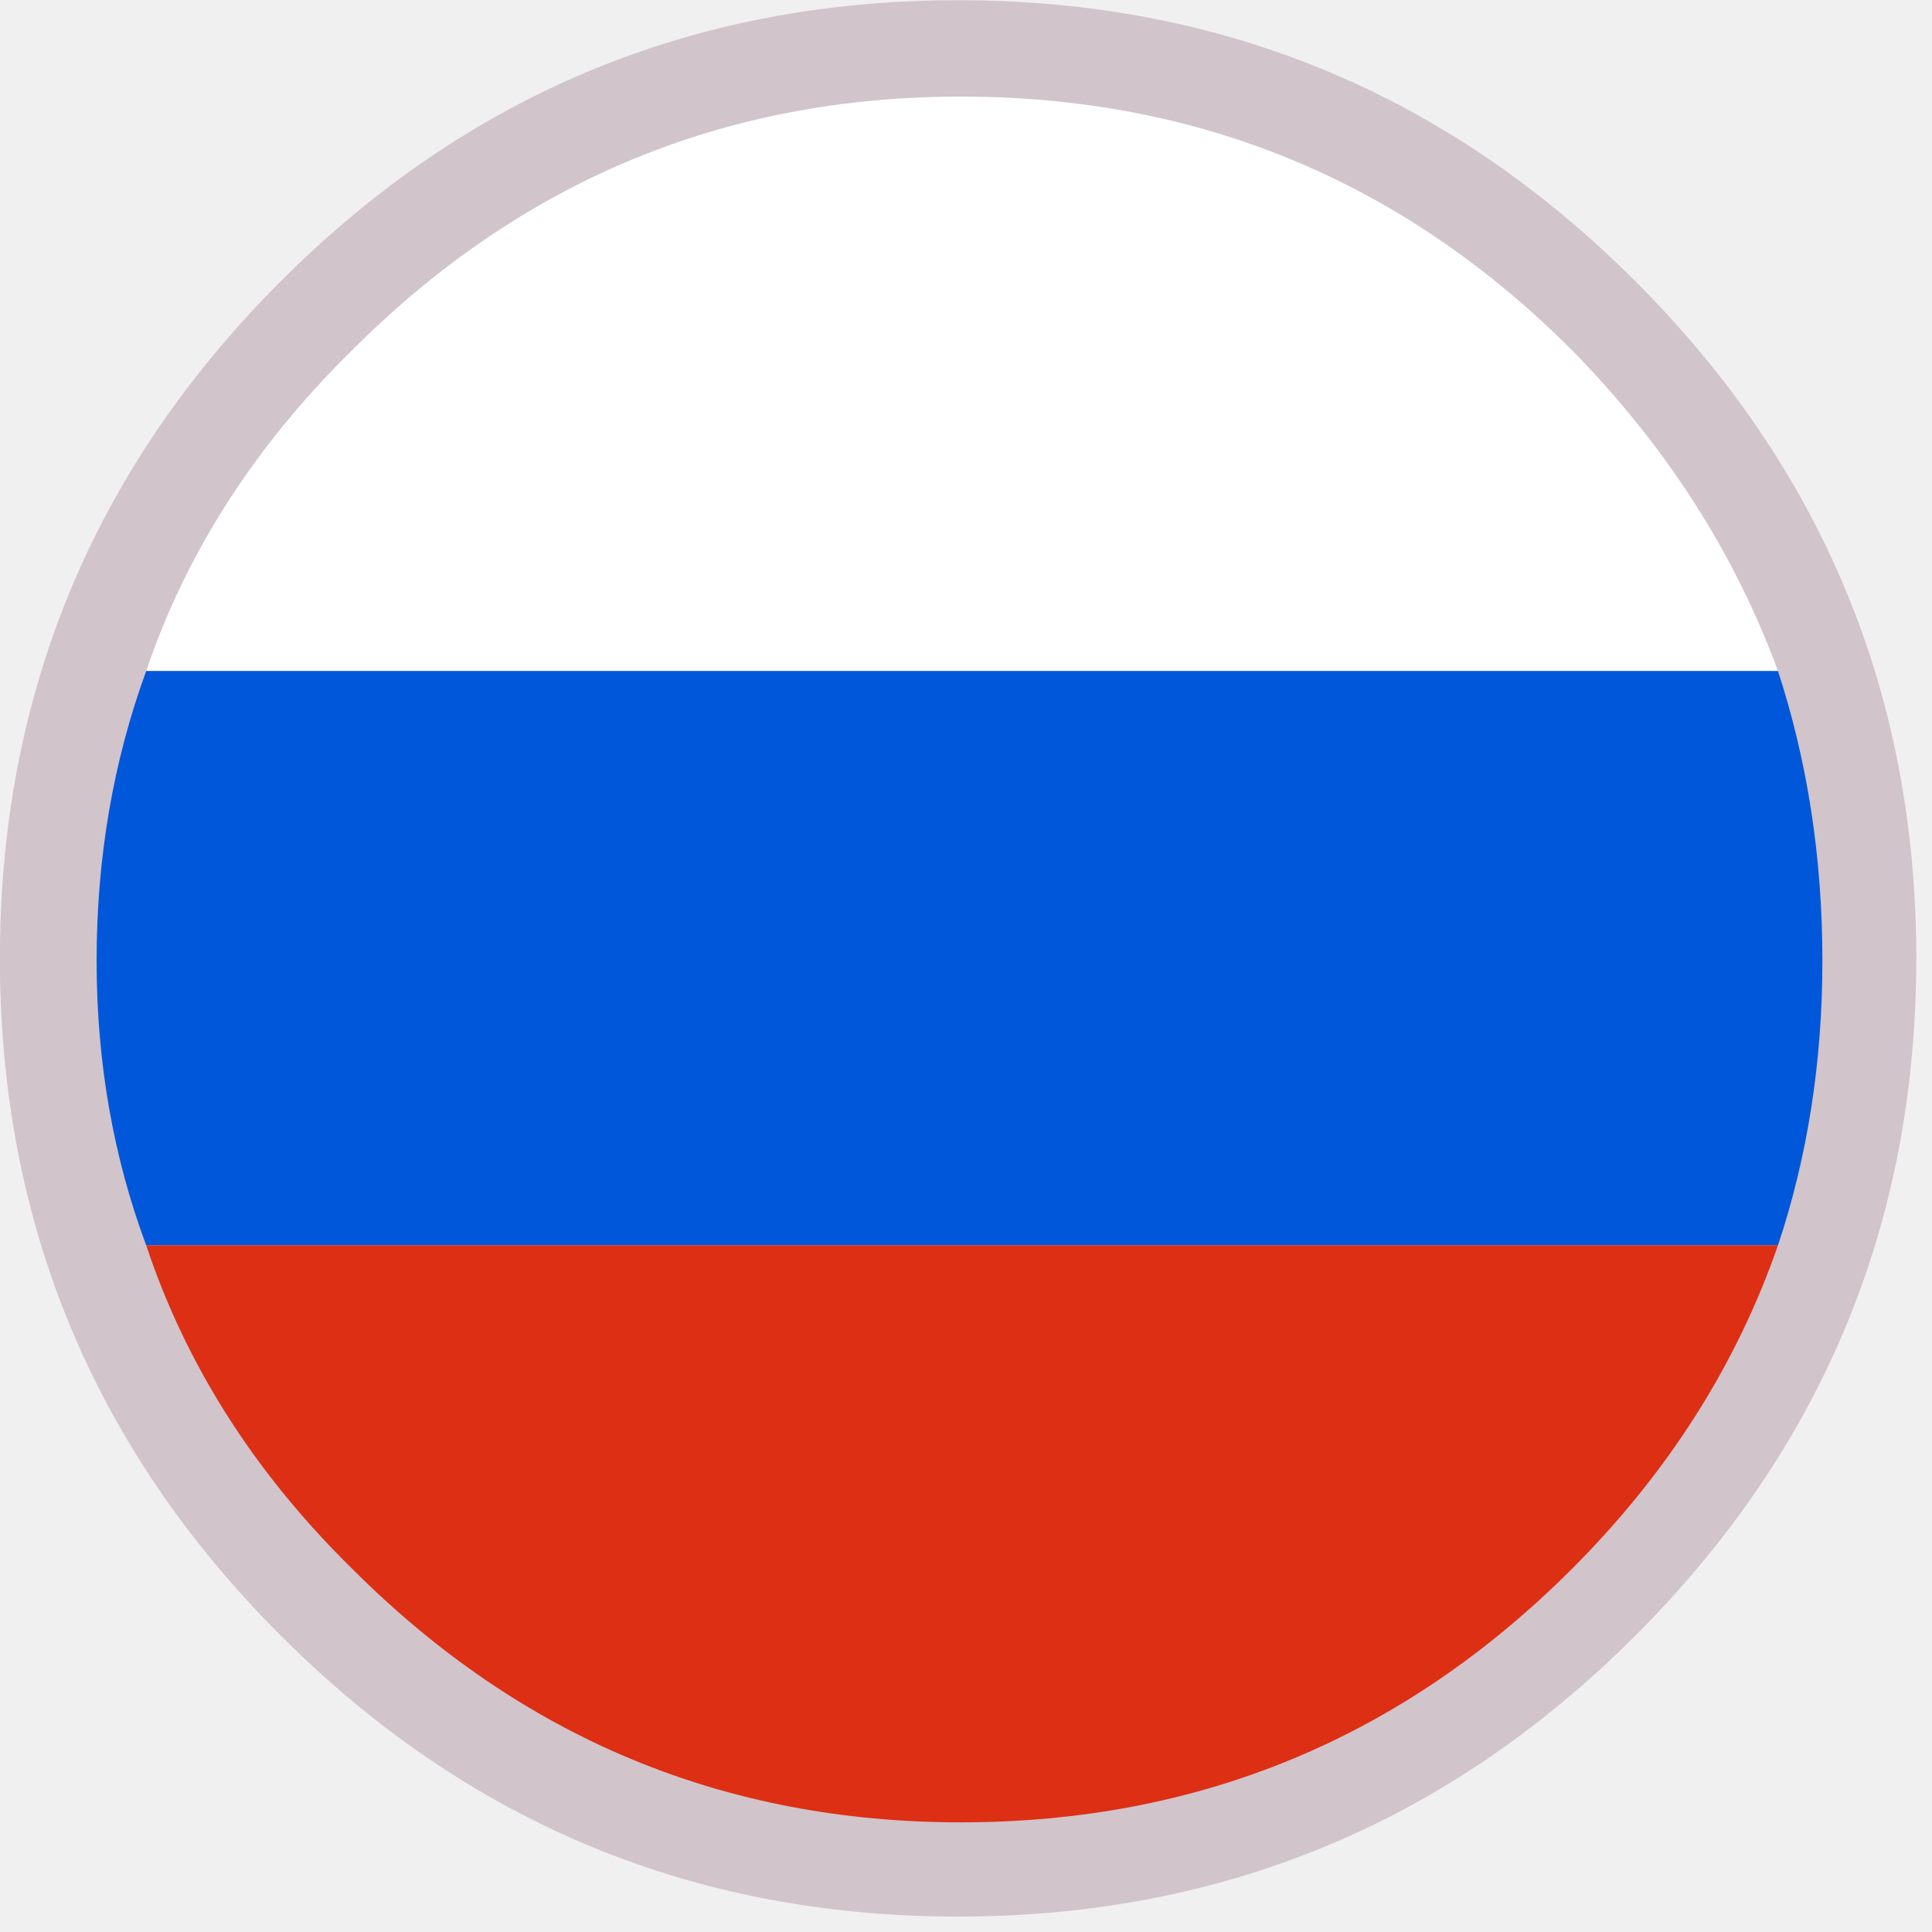
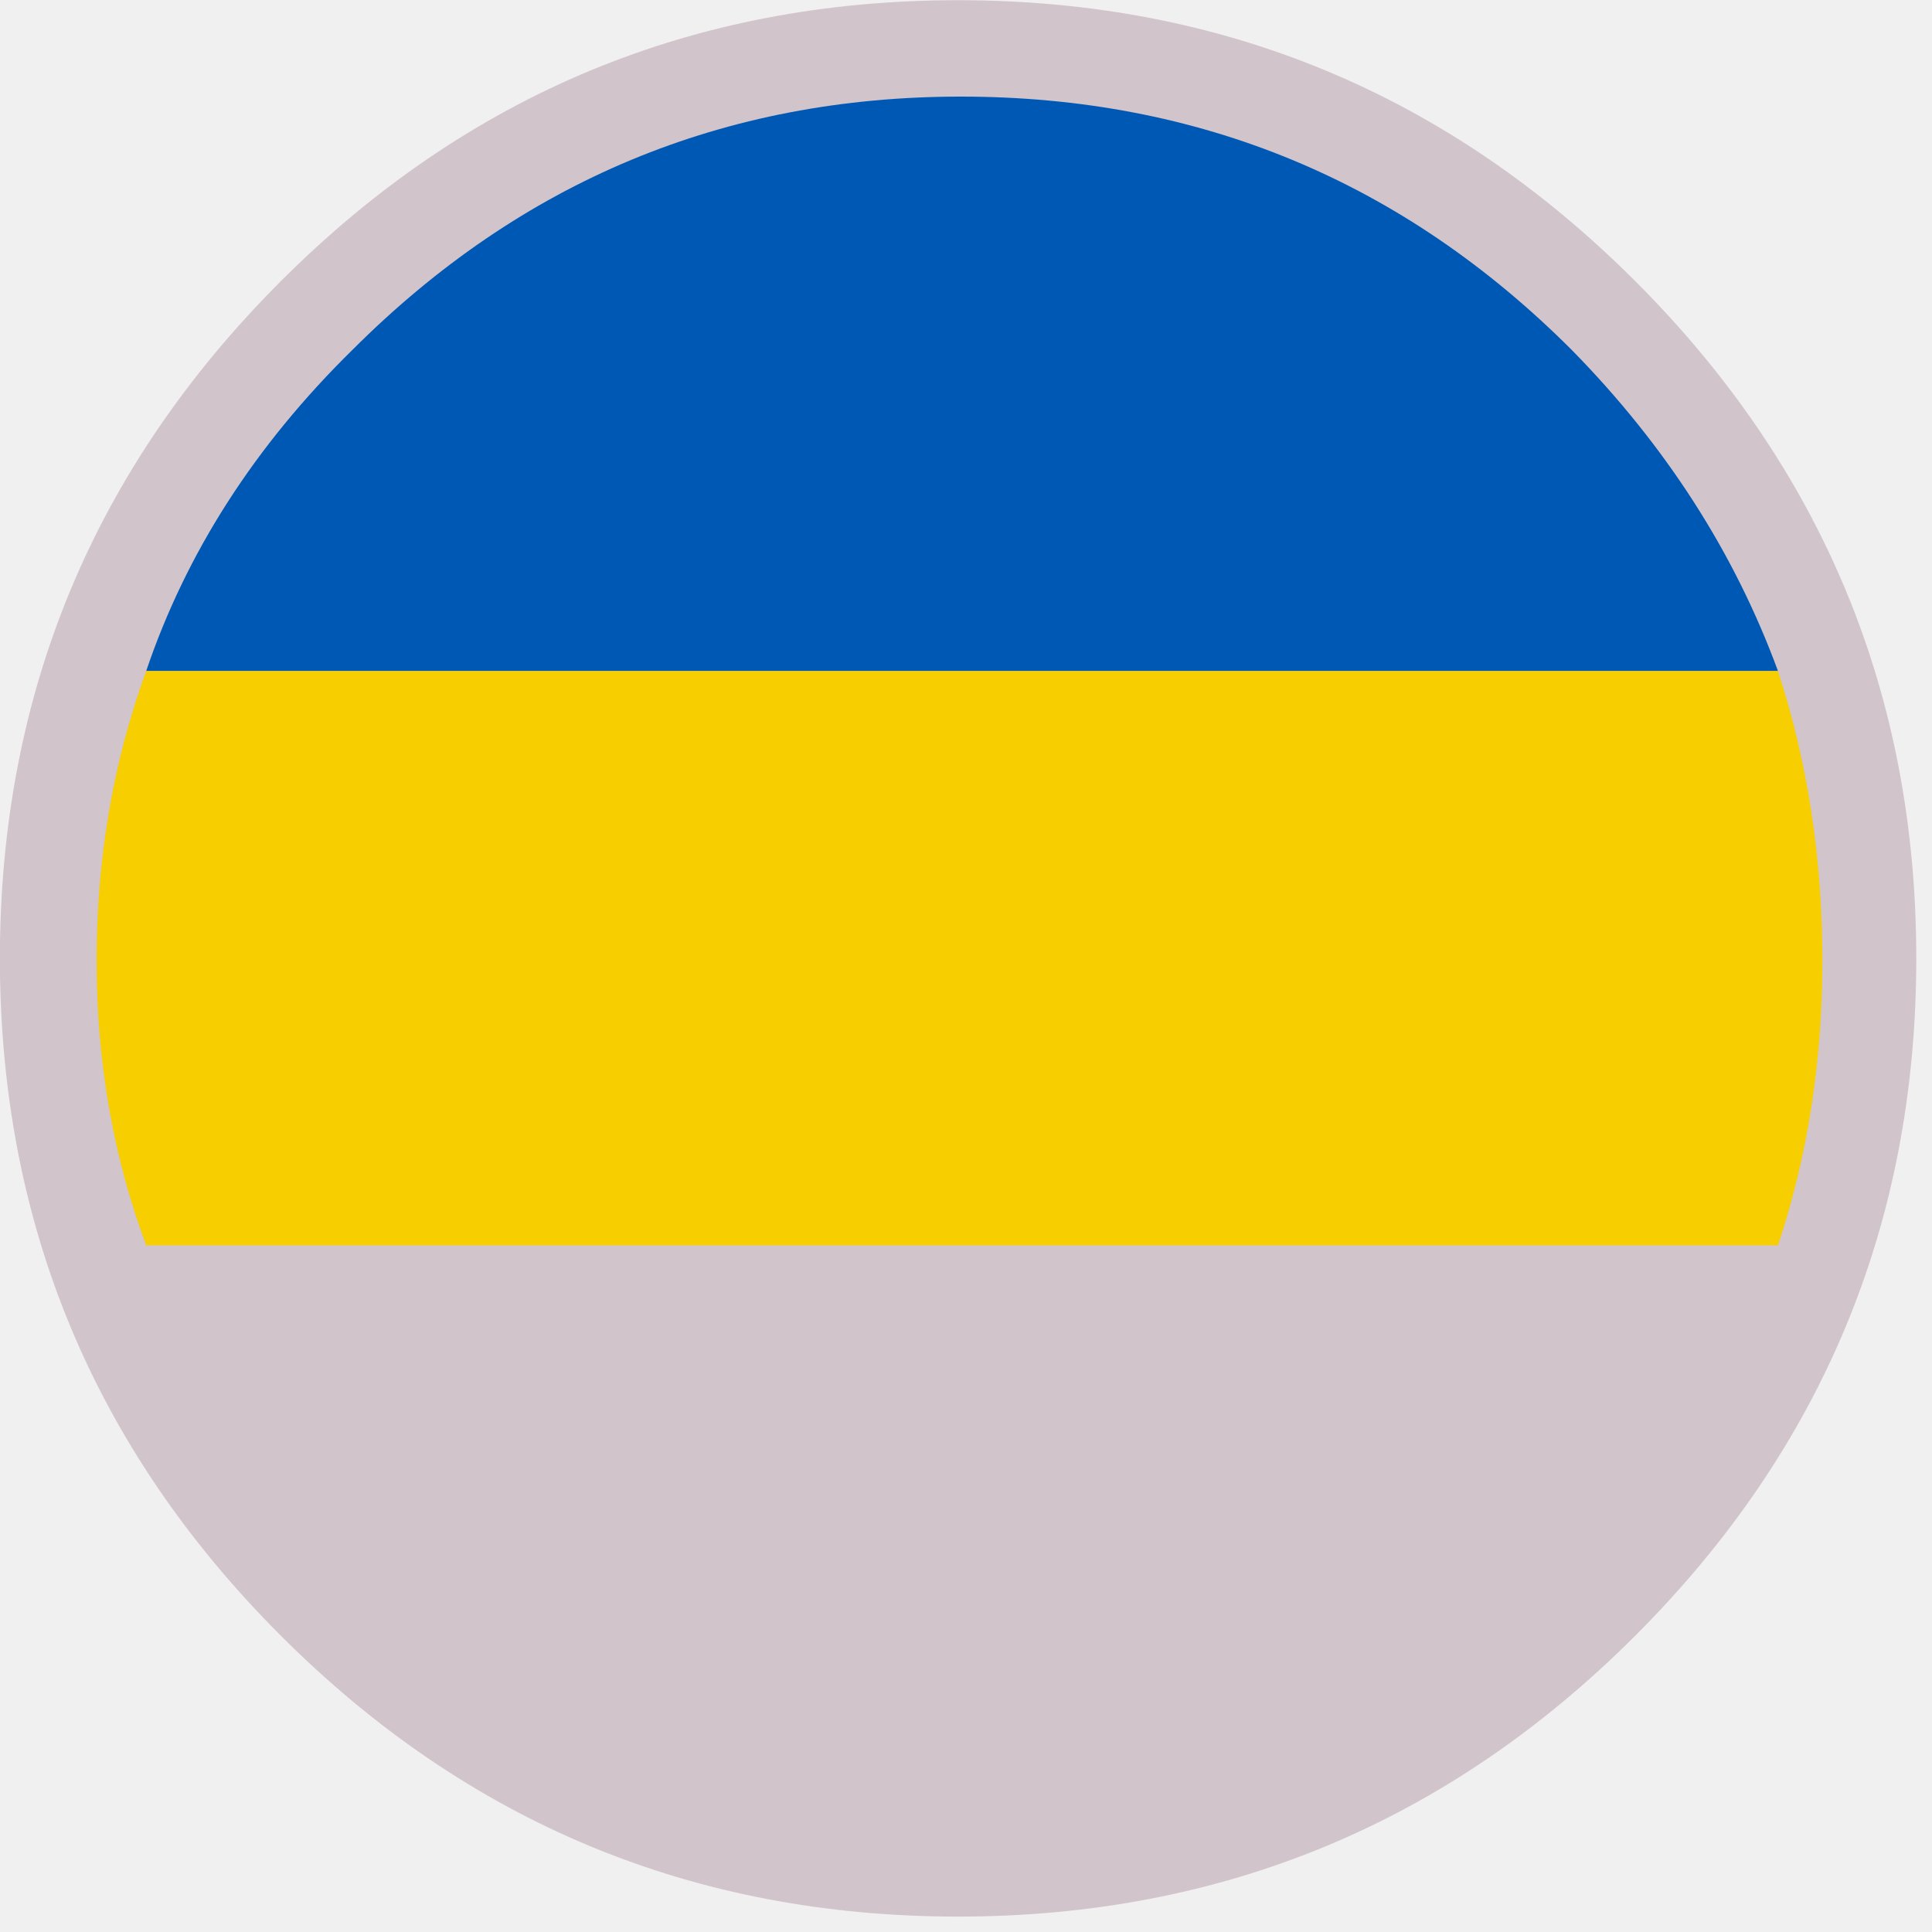
<svg xmlns="http://www.w3.org/2000/svg" version="1.1" id="Layer_1" x="0px" y="0px" width="37px" height="37px" viewBox="0 0 37 37" enable-background="new 0 0 37 37" xml:space="preserve">
  <g>
    <path fill-rule="evenodd" clip-rule="evenodd" fill="#D1C4CB" d="M31.318,5.385c3.587,3.587,5.381,7.91,5.381,12.97   s-1.794,9.384-5.381,12.97c-3.587,3.587-7.91,5.38-12.97,5.38c-5.061,0-9.384-1.793-12.97-5.38c-3.587-3.586-5.38-7.91-5.38-12.97   s1.793-9.383,5.38-12.97c3.586-3.587,7.91-5.381,12.97-5.381C23.408,0.004,27.731,1.798,31.318,5.385z" />
    <g>
      <g>
-         <path fill-rule="evenodd" clip-rule="evenodd" fill="#FFFFFF" d="M34.05,12.85H2.8c0.767-2.267,2.083-4.317,3.95-6.15     c3.233-3.233,7.117-4.85,11.65-4.85c4.566,0,8.466,1.617,11.699,4.85C31.9,8.533,33.217,10.583,34.05,12.85z" />
-         <path fill-rule="evenodd" clip-rule="evenodd" fill="#0057D9" d="M2.8,12.85h31.25c0.566,1.733,0.851,3.583,0.851,5.55     c0,1.933-0.284,3.75-0.851,5.45H2.8c-0.633-1.699-0.95-3.517-0.95-5.45C1.85,16.433,2.167,14.583,2.8,12.85z" />
-         <path fill-rule="evenodd" clip-rule="evenodd" fill="#DD2F14" d="M2.8,23.85h31.25c-0.8,2.301-2.116,4.367-3.95,6.2     C26.866,33.283,22.967,34.9,18.4,34.9c-4.534,0-8.417-1.617-11.65-4.851C4.883,28.217,3.566,26.15,2.8,23.85z" />
+         <path fill-rule="evenodd" clip-rule="evenodd" fill="#0058b5" d="M34.05,12.85H2.8c0.767-2.267,2.083-4.317,3.95-6.15     c3.233-3.233,7.117-4.85,11.65-4.85c4.566,0,8.466,1.617,11.699,4.85C31.9,8.533,33.217,10.583,34.05,12.85z" />
+         <path fill-rule="evenodd" clip-rule="evenodd" fill="#f7ce00" d="M2.8,12.85h31.25c0.566,1.733,0.851,3.583,0.851,5.55     c0,1.933-0.284,3.75-0.851,5.45H2.8c-0.633-1.699-0.95-3.517-0.95-5.45C1.85,16.433,2.167,14.583,2.8,12.85z" />
      </g>
    </g>
  </g>
</svg>
